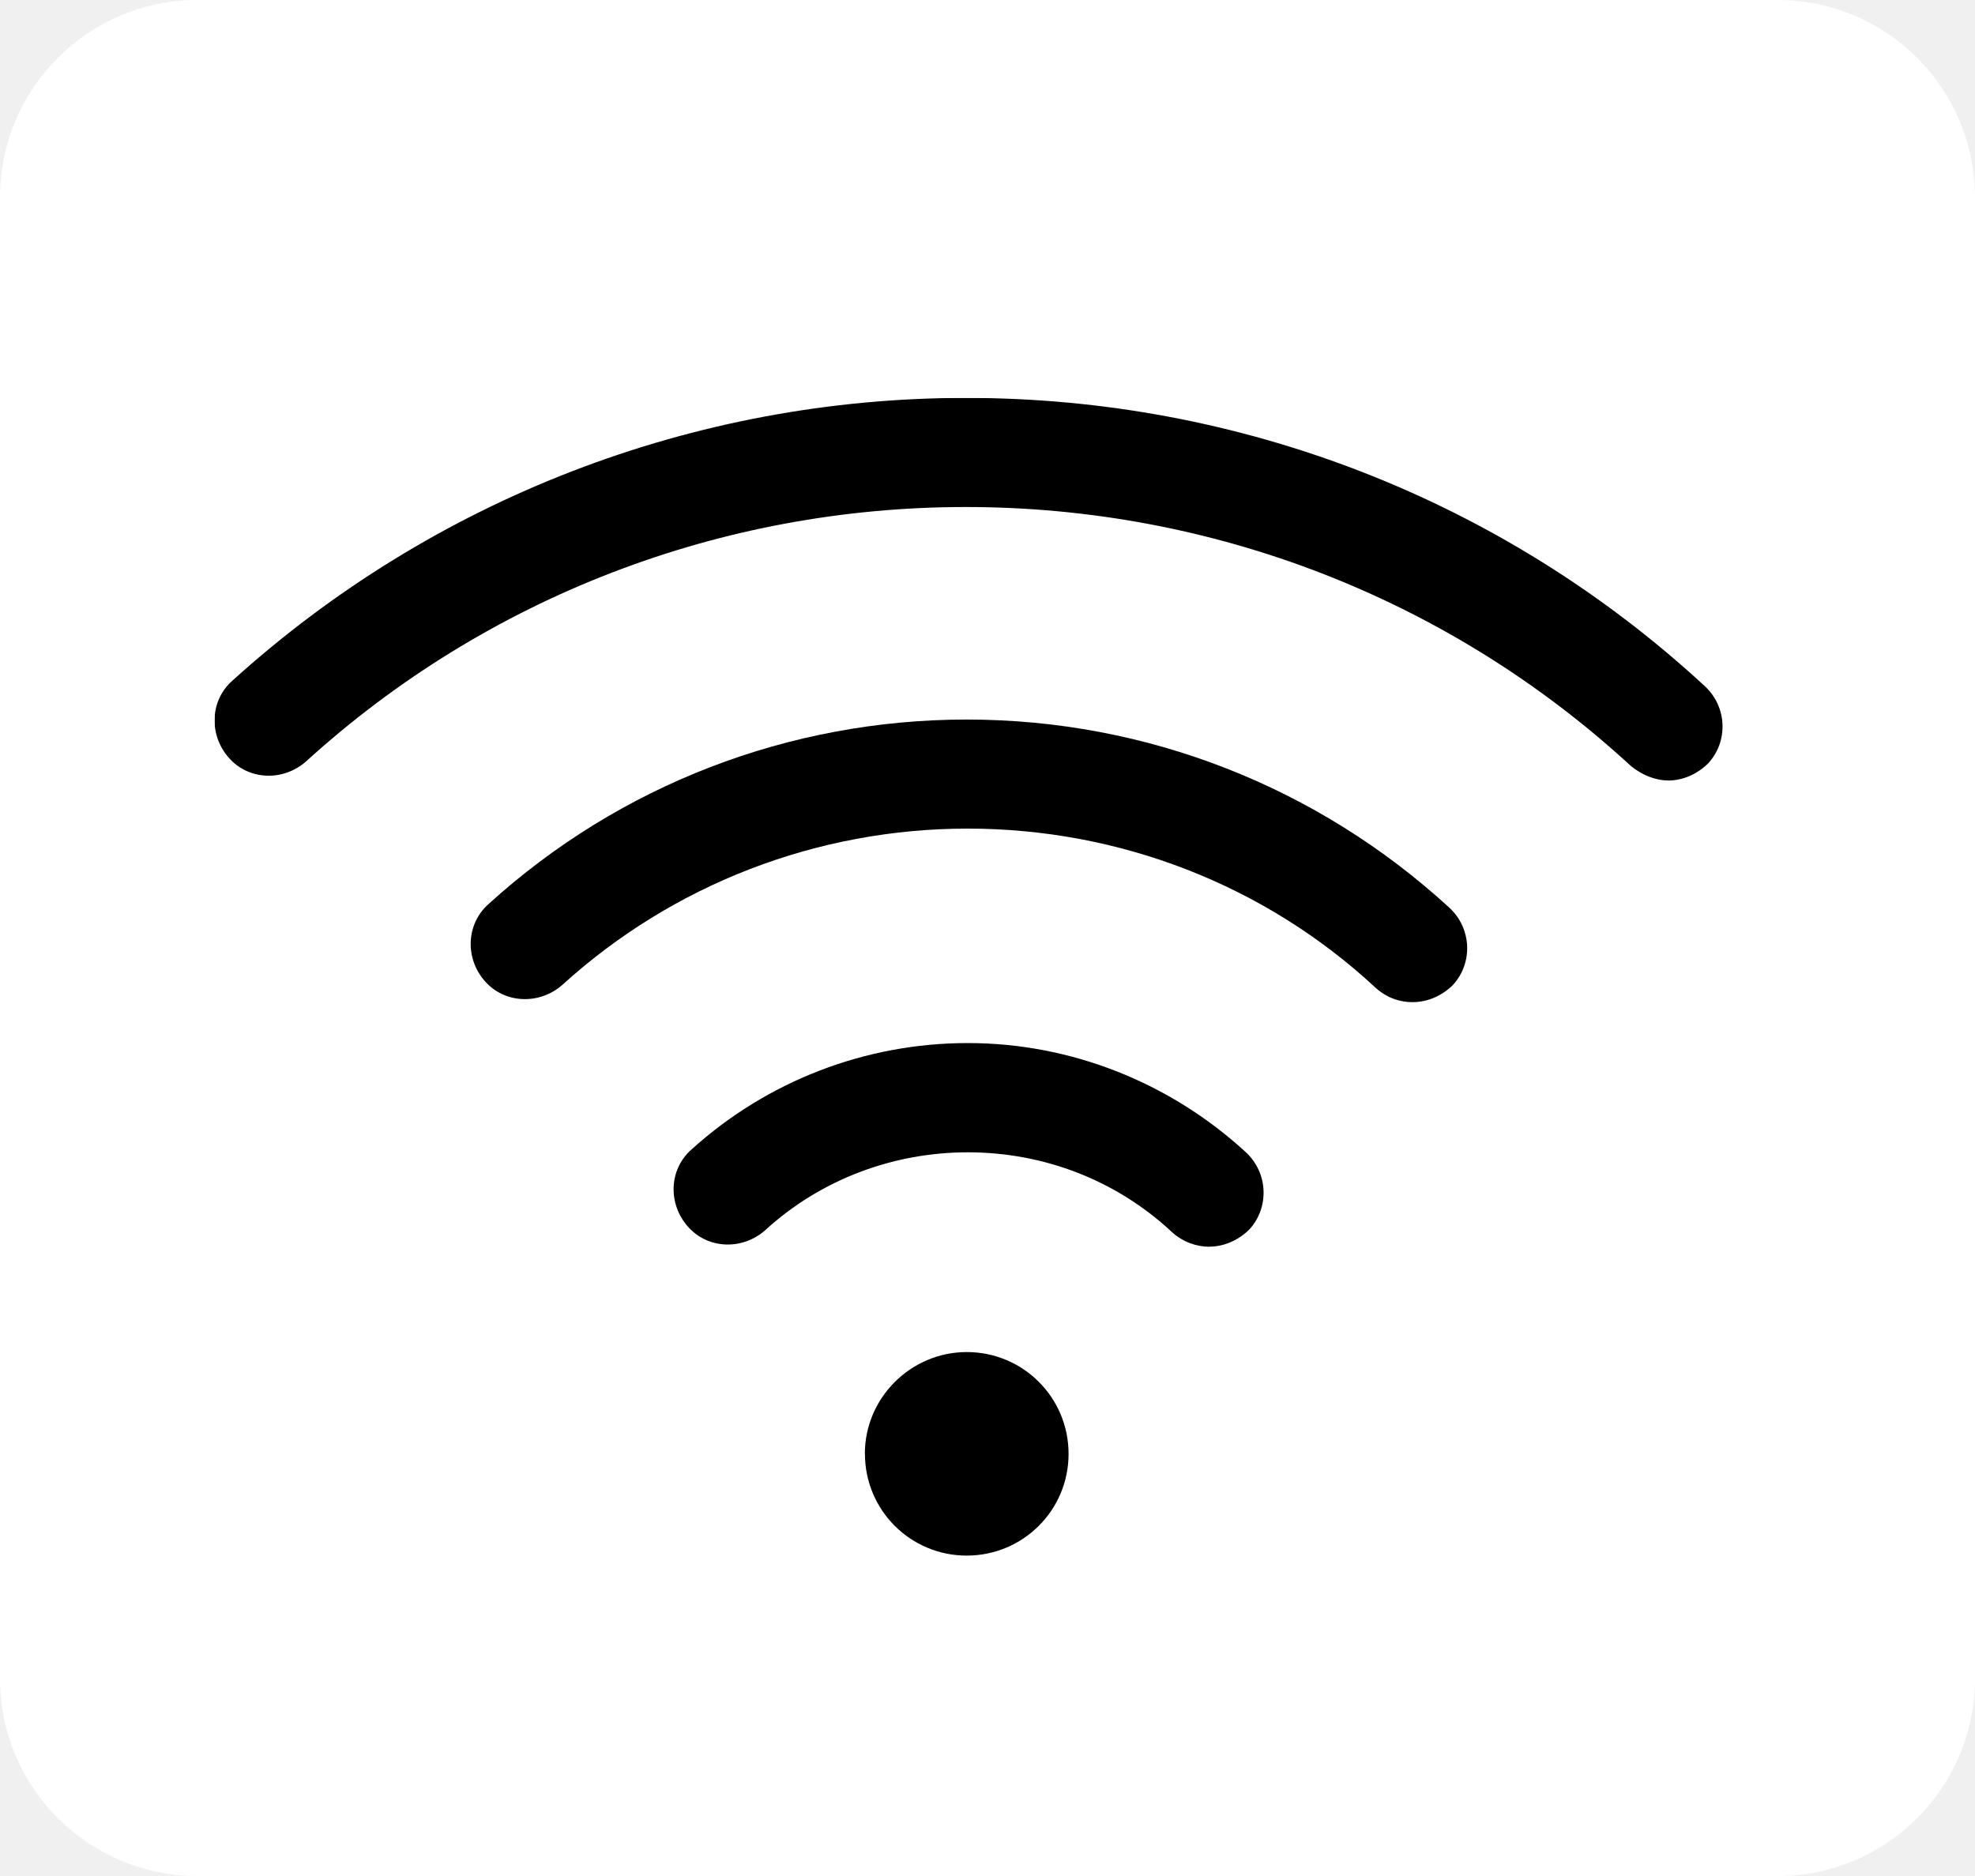
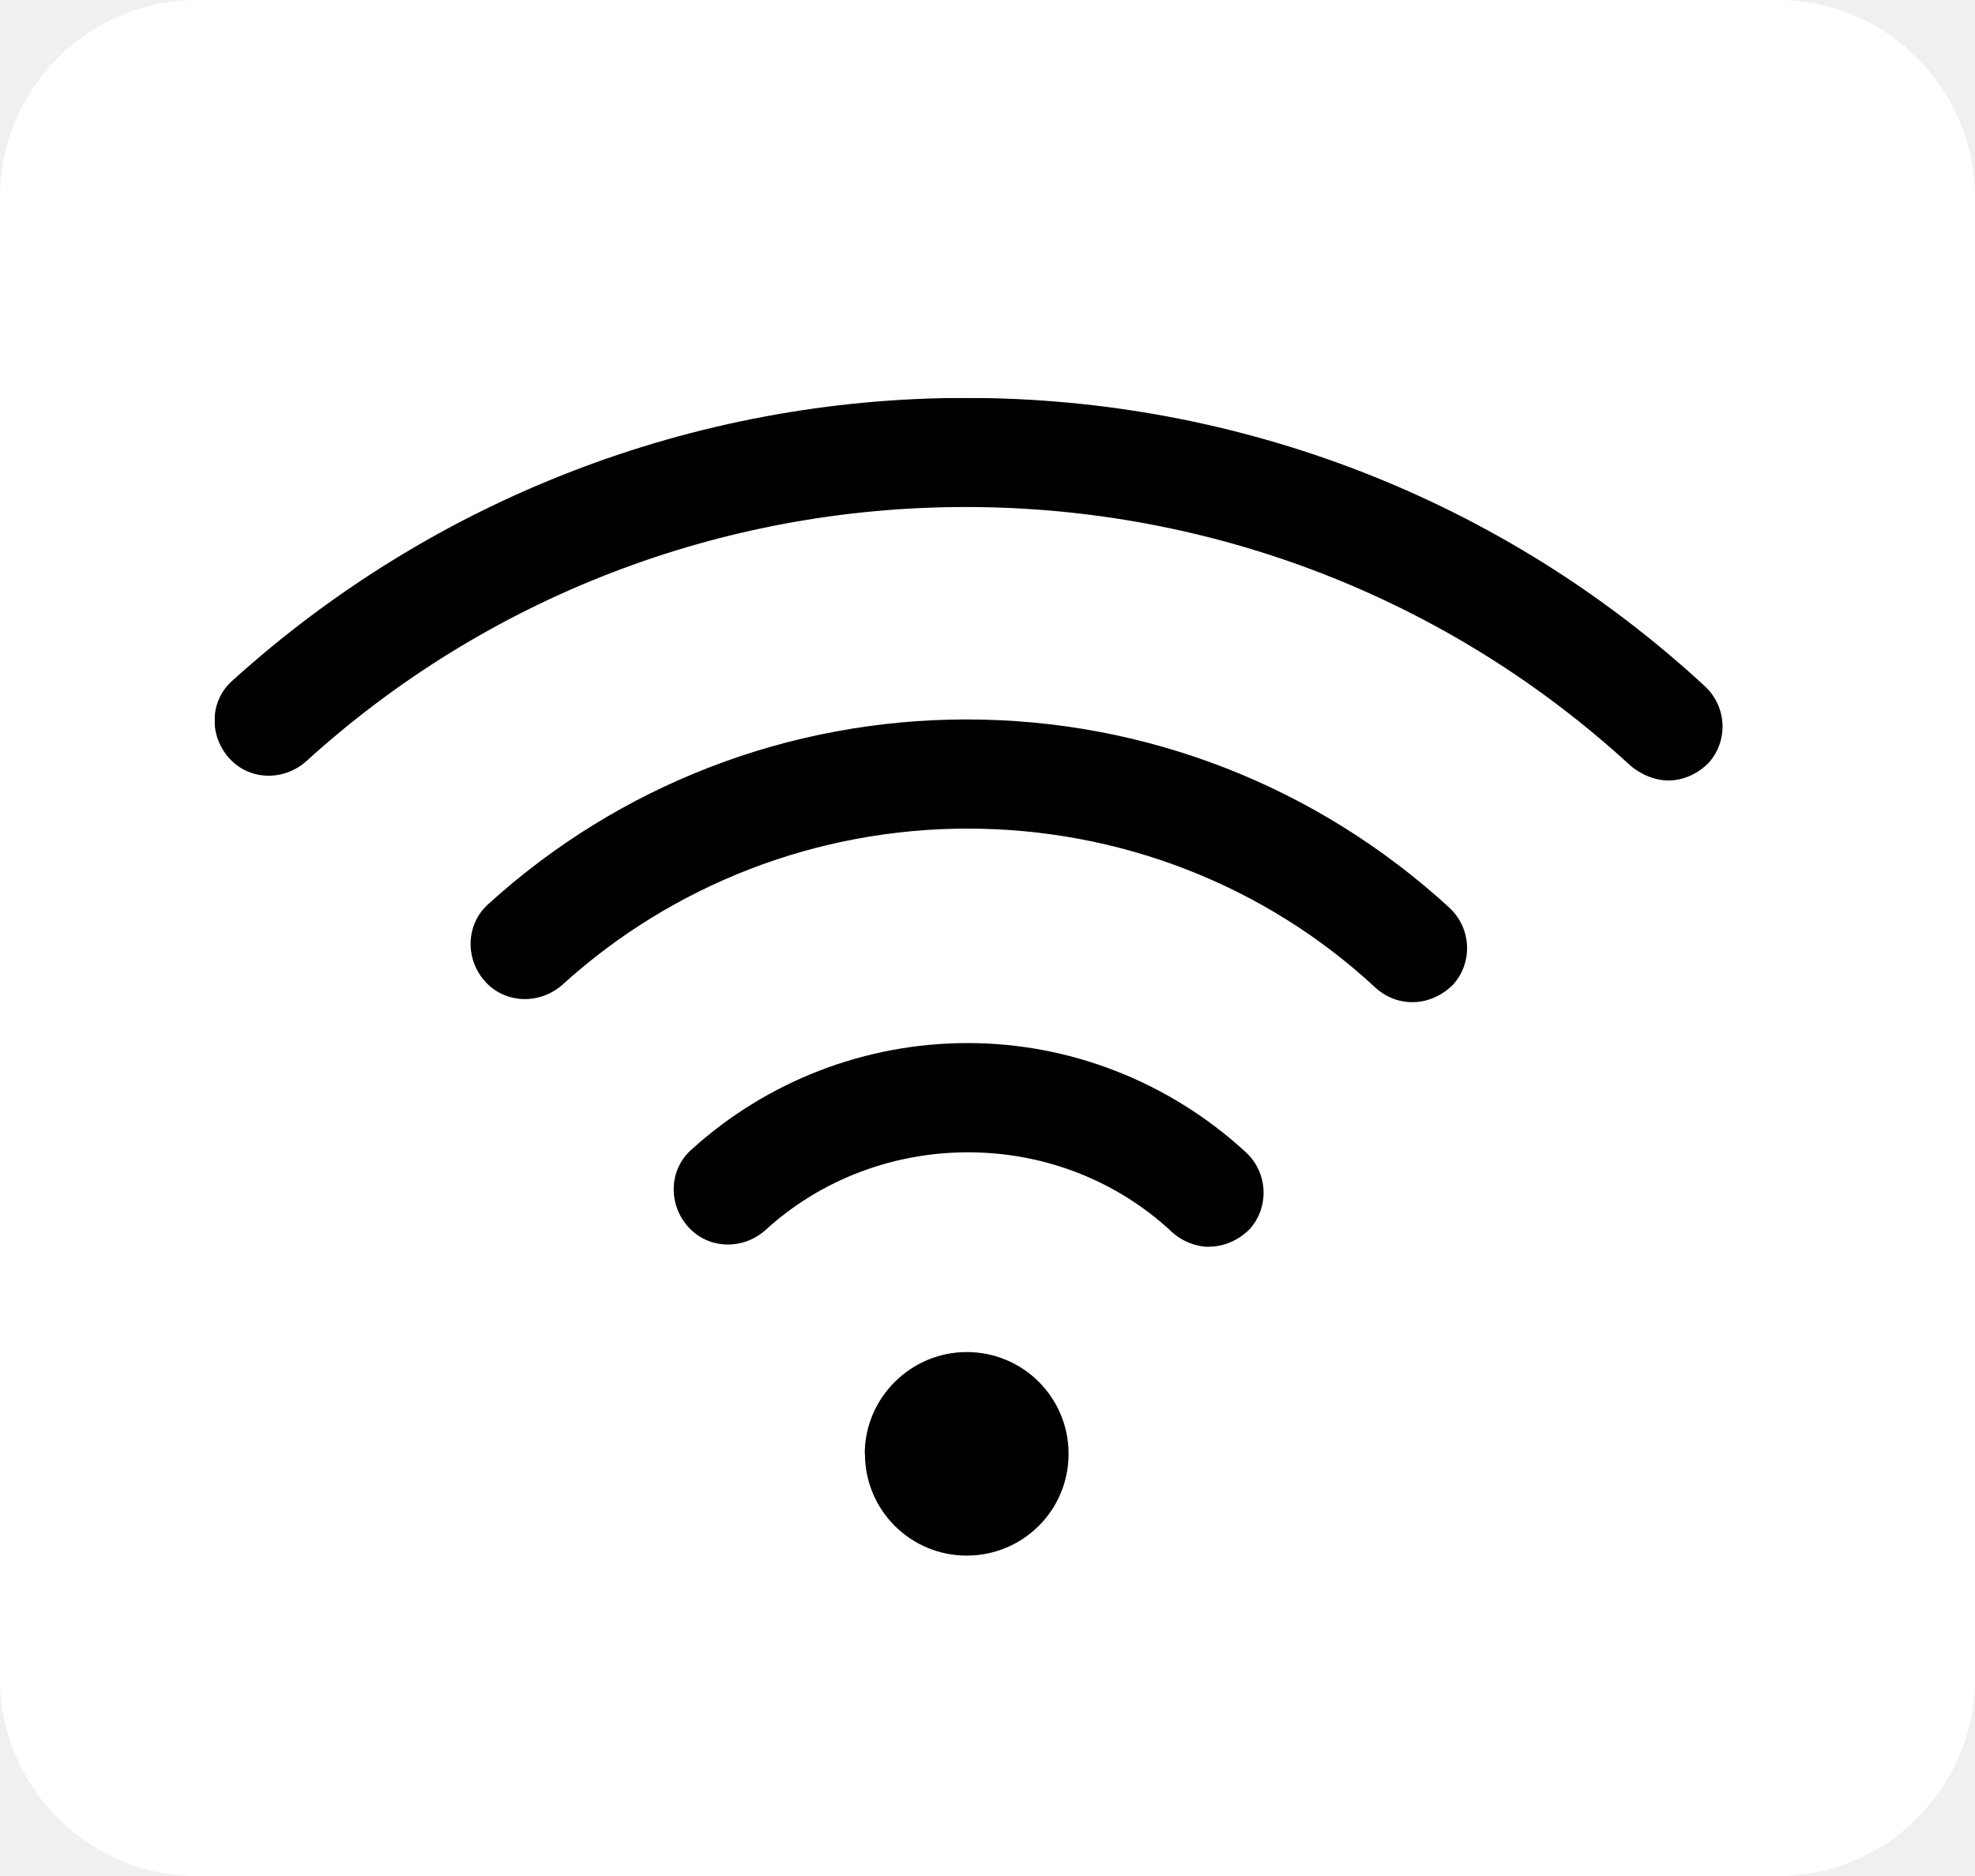
<svg xmlns="http://www.w3.org/2000/svg" xmlns:xlink="http://www.w3.org/1999/xlink" width="40" height="38" viewBox="0 0 40 38">
  <defs>
    <path id="a" d="M.346.06h30.596v23.468H.346V.06z" />
  </defs>
  <g fill="none" fill-rule="evenodd">
    <rect fill="#FFF" width="40" height="38" rx="4" />
-     <path d="M17.518 29.45c0 1.14.923 2.06 2.06 2.06 1.143 0 2.064-.92 2.064-2.06 0-1.142-.92-2.063-2.063-2.063-1.124 0-2.063.92-2.063 2.062m11.098-9.15c.298 0 .592-.128.813-.348.404-.442.386-1.14-.074-1.566-2.67-2.448-6.13-3.81-9.775-3.81-3.593 0-7.03 1.326-9.683 3.737-.458.404-.48 1.105-.074 1.563.405.46 1.106.48 1.567.076 2.247-2.043 5.17-3.167 8.21-3.167 3.072 0 6.018 1.14 8.26 3.222.224.202.482.294.755.294z" fill="#000" />
+     <path d="M17.518 29.45c0 1.14.923 2.06 2.06 2.06 1.143 0 2.064-.92 2.064-2.06 0-1.142-.92-2.063-2.063-2.063-1.126 0-2.065.92-2.065 2.062m11.098-9.15c.298 0 .592-.13.813-.35.404-.44.386-1.14-.074-1.566-2.67-2.448-6.13-3.81-9.775-3.81-3.593 0-7.03 1.326-9.683 3.737-.458.405-.48 1.106-.074 1.564.406.46 1.107.48 1.568.076 2.247-2.042 5.17-3.166 8.21-3.166 3.072 0 6.018 1.14 8.26 3.222.224.202.482.294.755.294z" fill="#000" />
    <g transform="translate(4 8)">
      <mask id="b" fill="#fff">
        <use xlink:href="#a" />
      </mask>
-       <path d="M20.492 17.252c.295 0 .59-.128.813-.35.402-.44.384-1.14-.074-1.564-1.544-1.418-3.55-2.21-5.63-2.21s-4.07.774-5.595 2.155c-.462.404-.48 1.105-.074 1.563.405.46 1.104.48 1.564.075 1.123-1.03 2.596-1.58 4.106-1.58 1.545 0 3.016.57 4.138 1.62.222.2.498.293.754.293zM29.79 7.81c.293 0 .587-.13.808-.35.405-.44.387-1.14-.073-1.564C26.438 2.123 21.12.06 15.563.06 10.058.06 4.775 2.104.708 5.786.248 6.19.228 6.89.635 7.35c.403.46 1.104.48 1.564.073C5.86 4.093 10.61 2.27 15.56 2.27c5.004 0 9.79 1.857 13.47 5.245.222.183.498.294.757.294z" fill="#000" mask="url(#b)" />
+       <path d="M20.492 17.252c.295 0 .59-.128.813-.35.402-.44.384-1.14-.074-1.564-1.542-1.418-3.55-2.21-5.63-2.21s-4.07.774-5.593 2.155c-.462.404-.48 1.105-.074 1.563.405.46 1.104.48 1.564.075 1.123-1.03 2.596-1.58 4.106-1.58 1.545 0 3.016.57 4.138 1.62.223.2.5.295.755.295zM29.79 7.81c.293 0 .587-.13.808-.35.405-.44.387-1.14-.073-1.564C26.438 2.123 21.12.06 15.563.06 10.058.06 4.775 2.104.708 5.786.248 6.19.228 6.89.635 7.35c.403.46 1.104.48 1.564.073 3.66-3.33 8.41-5.153 13.36-5.153 5.003 0 9.79 1.857 13.47 5.245.22.183.497.294.756.294z" fill="#000" mask="url(#b)" />
    </g>
  </g>
</svg>
